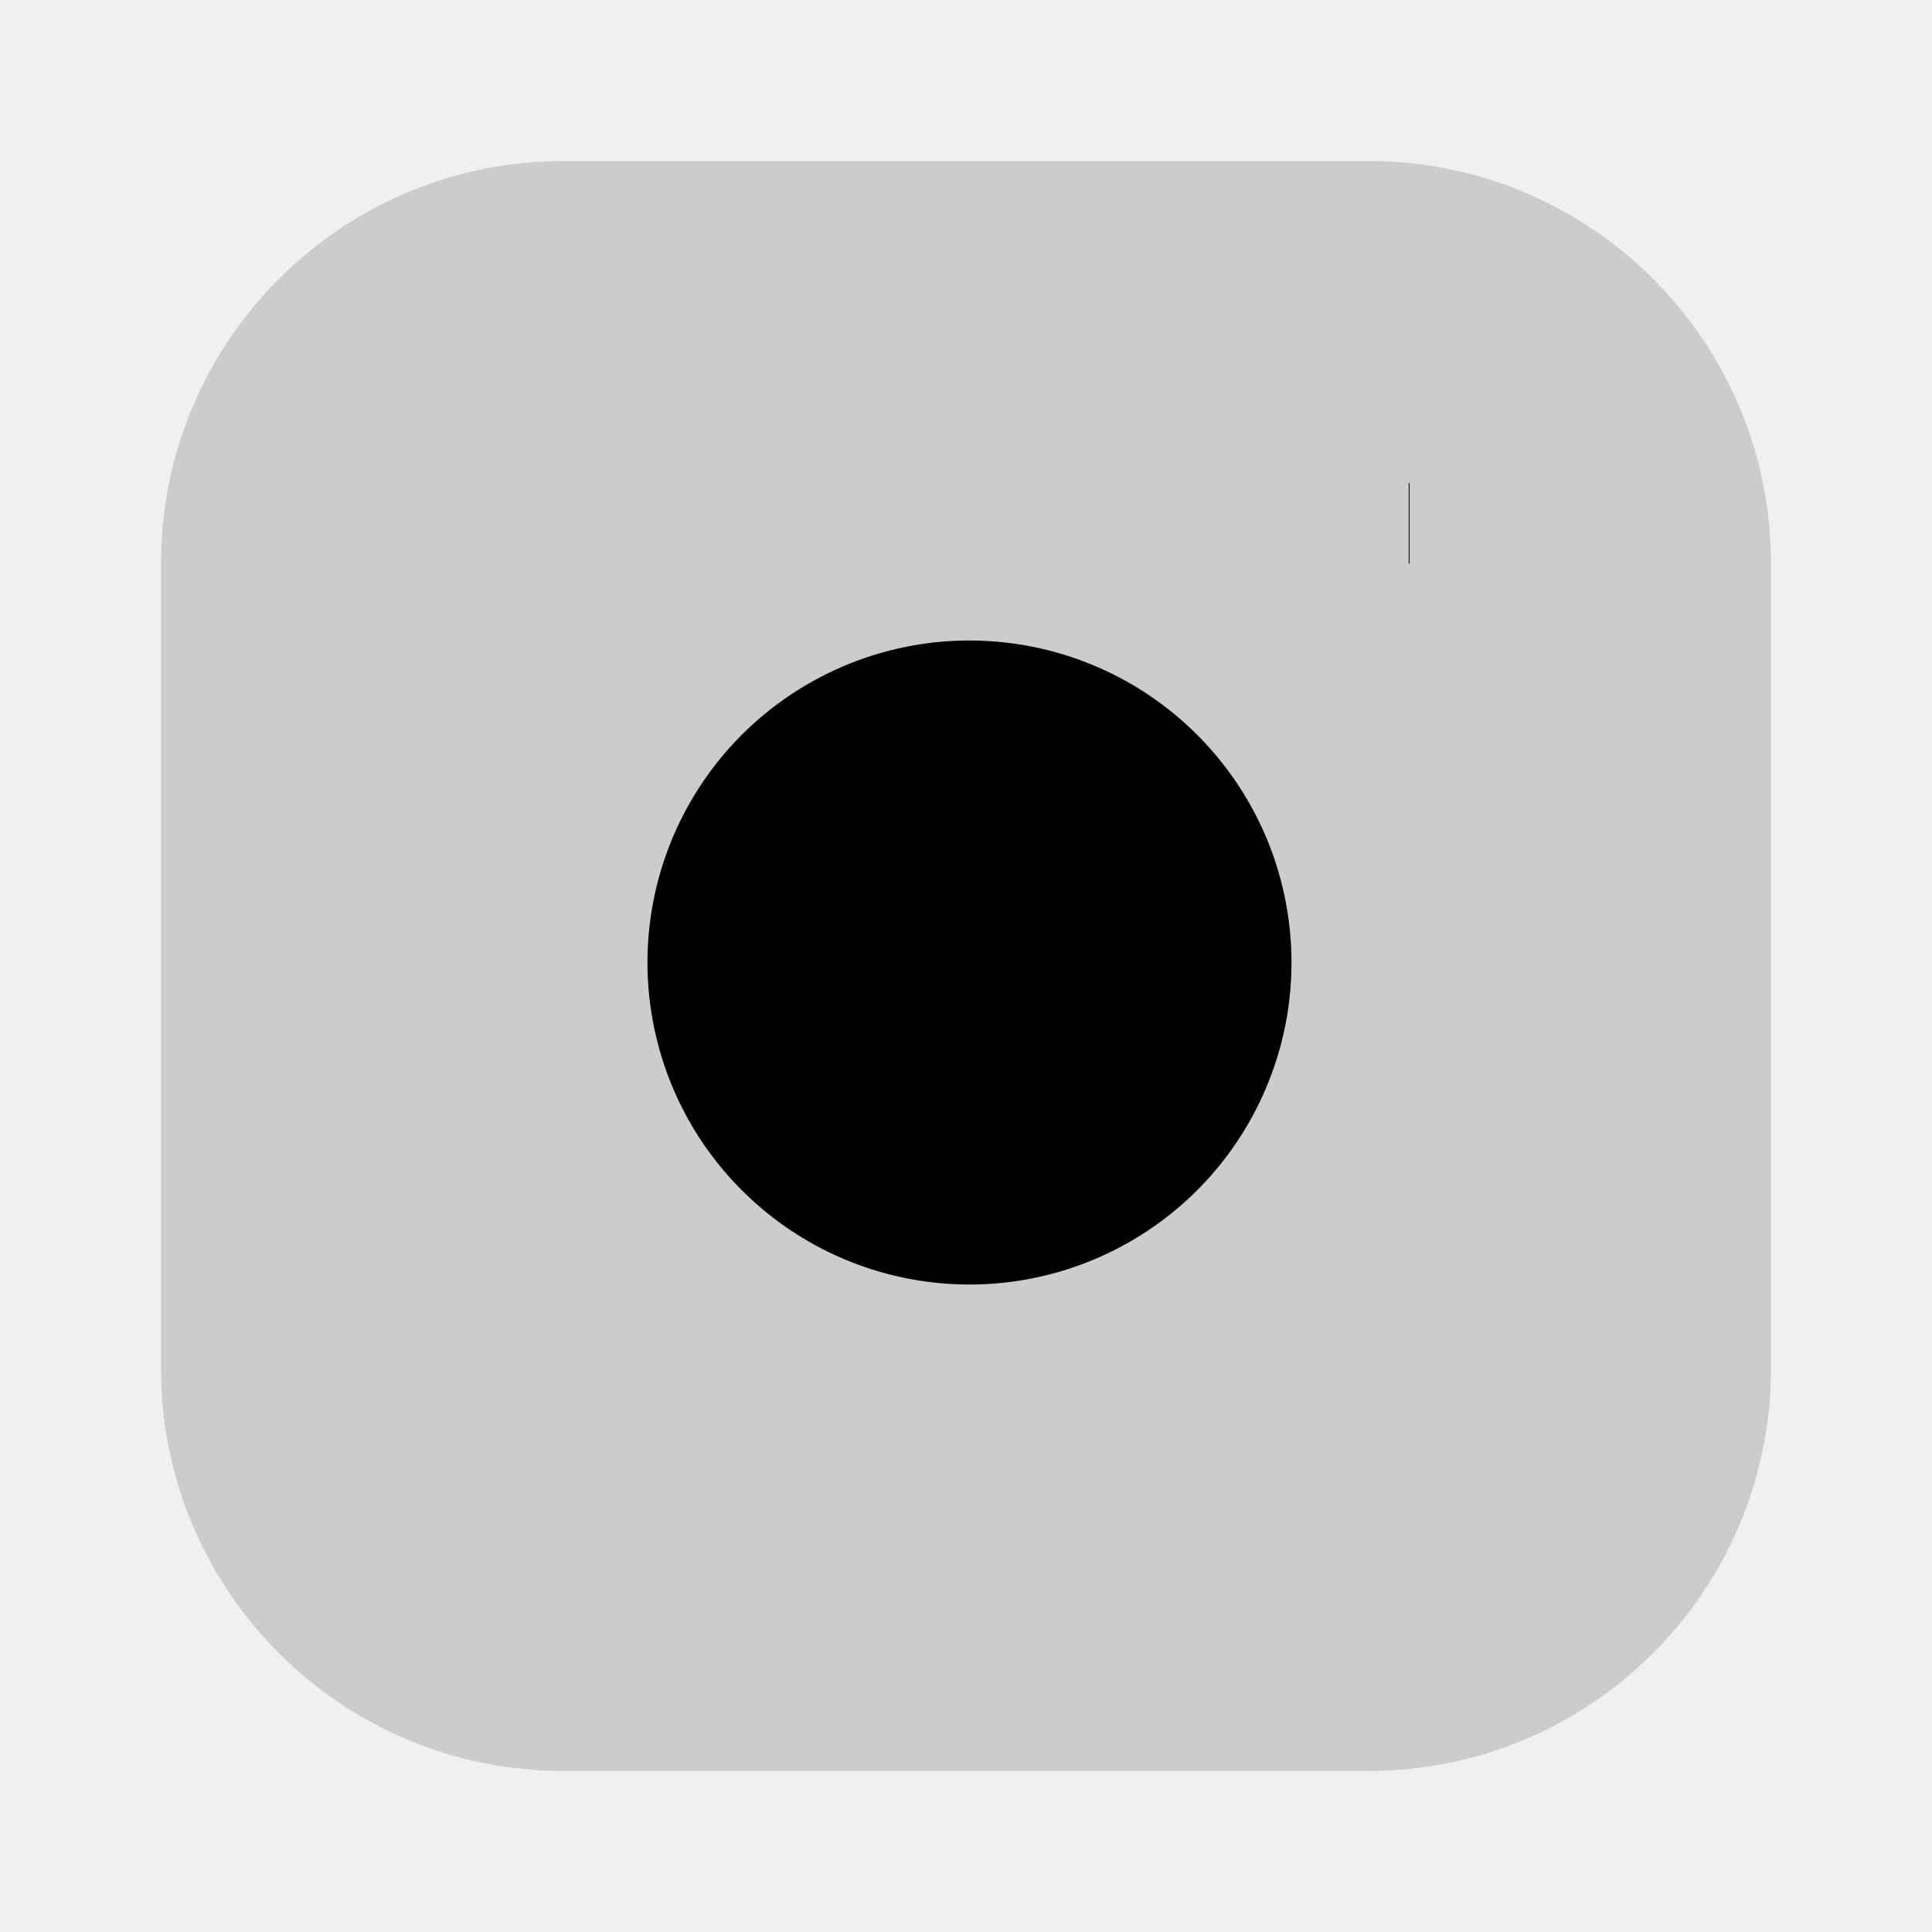
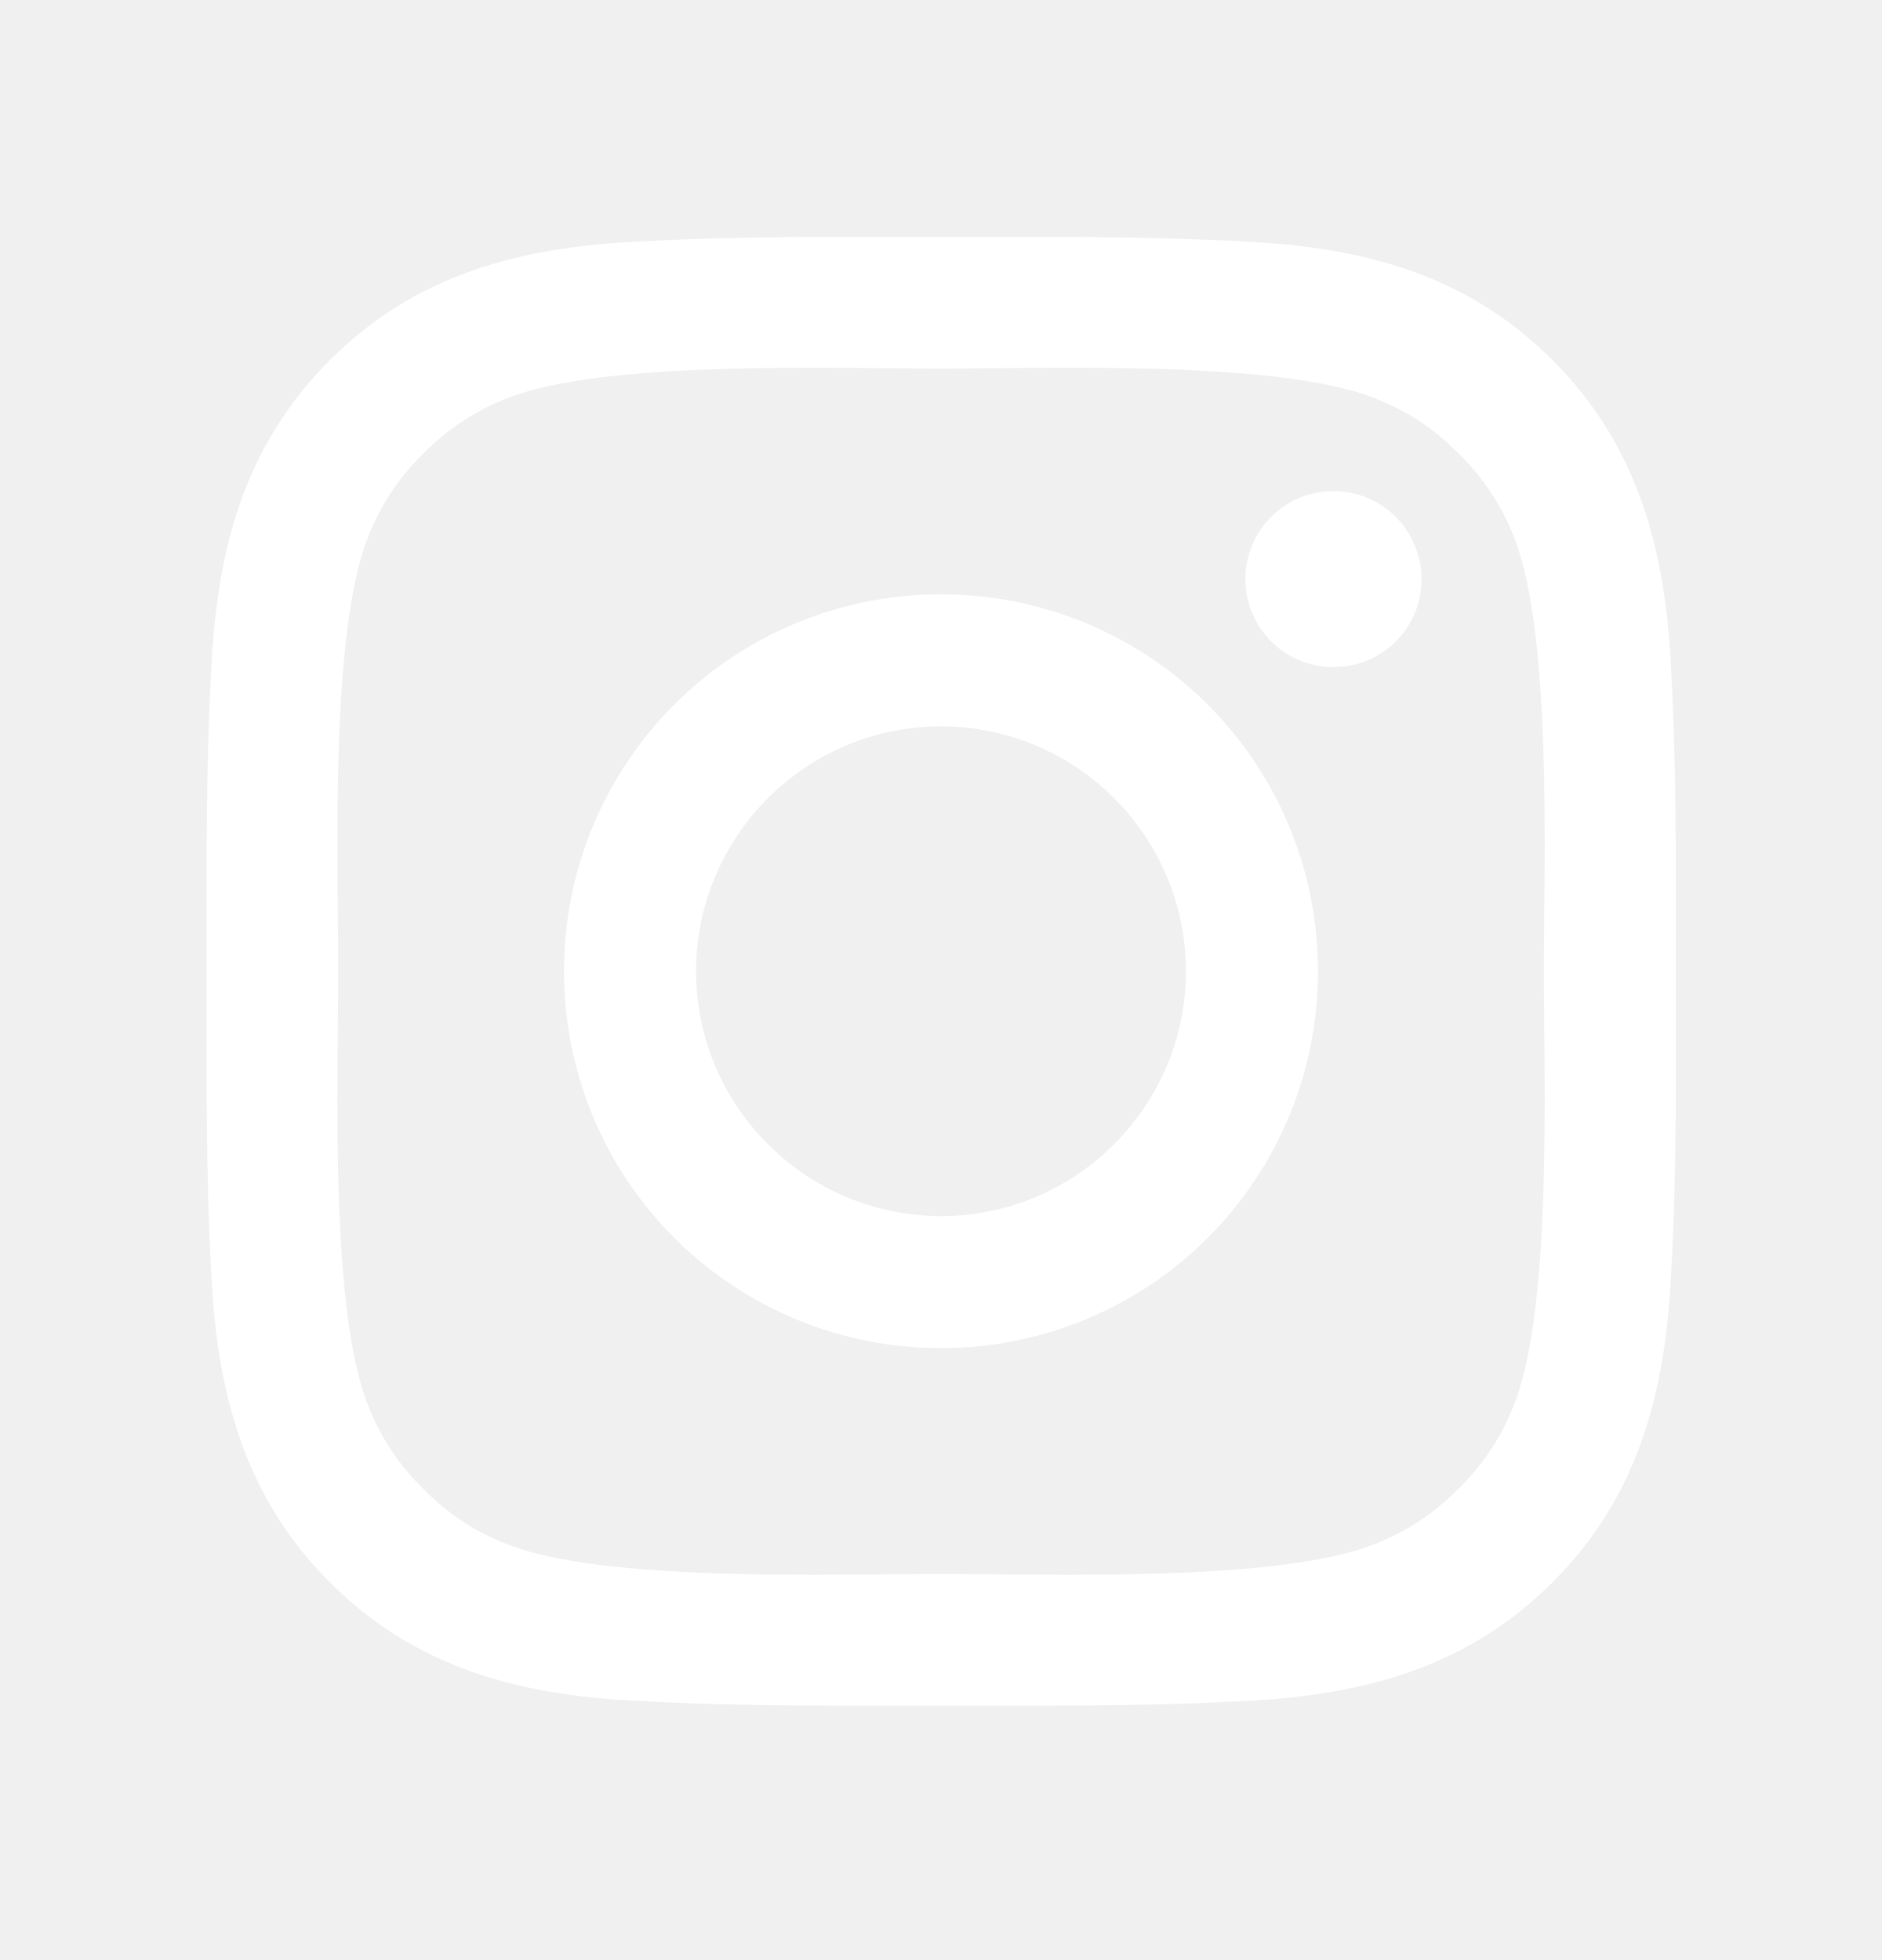
- <svg xmlns="http://www.w3.org/2000/svg" width="24" height="24" viewBox="0 0 24 24" fill="none">
-   <path d="M17 2H7a5 5 0 00-5 5v10a5 5 0 005 5h10a5 5 0 005-5V7a5 5 0 00-5-5z" fill="#cccccc" />
-   <path d="M16 11.37A4 4 0 1112.63 8 4 4 0 0116 11.37z" fill="#000000" />
-   <path d="M17.5 6.5h.01" stroke="#000000" strokeWidth="2" strokeLinecap="round" strokeLinejoin="round" />
+ <svg xmlns="http://www.w3.org/2000/svg" width="24" height="25" fill="none" viewBox="0 0 24 25">
+   <path fill="#fff" d="M12 7.581a4.8 4.8 0 0 0-4.807 4.807A4.8 4.8 0 0 0 12 17.195a4.8 4.8 0 0 0 4.807-4.807A4.8 4.8 0 0 0 12 7.581Zm0 7.931a3.13 3.13 0 0 1-3.124-3.124A3.13 3.13 0 0 1 12 9.264a3.13 3.13 0 0 1 3.124 3.124A3.13 3.13 0 0 1 12 15.512Zm5.004-9.248a1.122 1.122 0 1 0 0 2.245 1.12 1.12 0 0 0 1.038-1.552 1.122 1.122 0 0 0-1.038-.693Zm4.366 6.124c0-1.294.012-2.576-.06-3.867-.073-1.5-.415-2.831-1.512-3.928-1.1-1.1-2.428-1.44-3.928-1.512-1.294-.072-2.576-.06-3.867-.06-1.294 0-2.576-.012-3.868.06-1.5.073-2.831.415-3.928 1.512-1.1 1.1-1.439 2.428-1.512 3.928-.072 1.294-.06 2.576-.06 3.867 0 1.292-.012 2.576.06 3.867.073 1.5.415 2.832 1.512 3.928 1.1 1.1 2.428 1.44 3.928 1.512 1.294.073 2.576.061 3.867.061 1.294 0 2.576.012 3.868-.06 1.5-.073 2.83-.416 3.928-1.513 1.099-1.099 1.439-2.428 1.512-3.928.075-1.291.06-2.573.06-3.867Zm-2.062 5.527a2.978 2.978 0 0 1-.708 1.073c-.33.33-.647.537-1.073.708-1.233.49-4.16.38-5.527.38-1.366 0-4.296.11-5.529-.378a2.978 2.978 0 0 1-1.073-.707 2.997 2.997 0 0 1-.708-1.074c-.488-1.235-.377-4.162-.377-5.529 0-1.366-.11-4.296.377-5.529.171-.426.377-.745.708-1.073a3.03 3.03 0 0 1 1.073-.708c1.233-.487 4.163-.377 5.53-.377 1.366 0 4.295-.11 5.528.377.427.171.745.377 1.073.708a3 3 0 0 1 .708 1.073c.488 1.233.378 4.163.378 5.53 0 1.366.11 4.293-.38 5.526Z" />
</svg>
